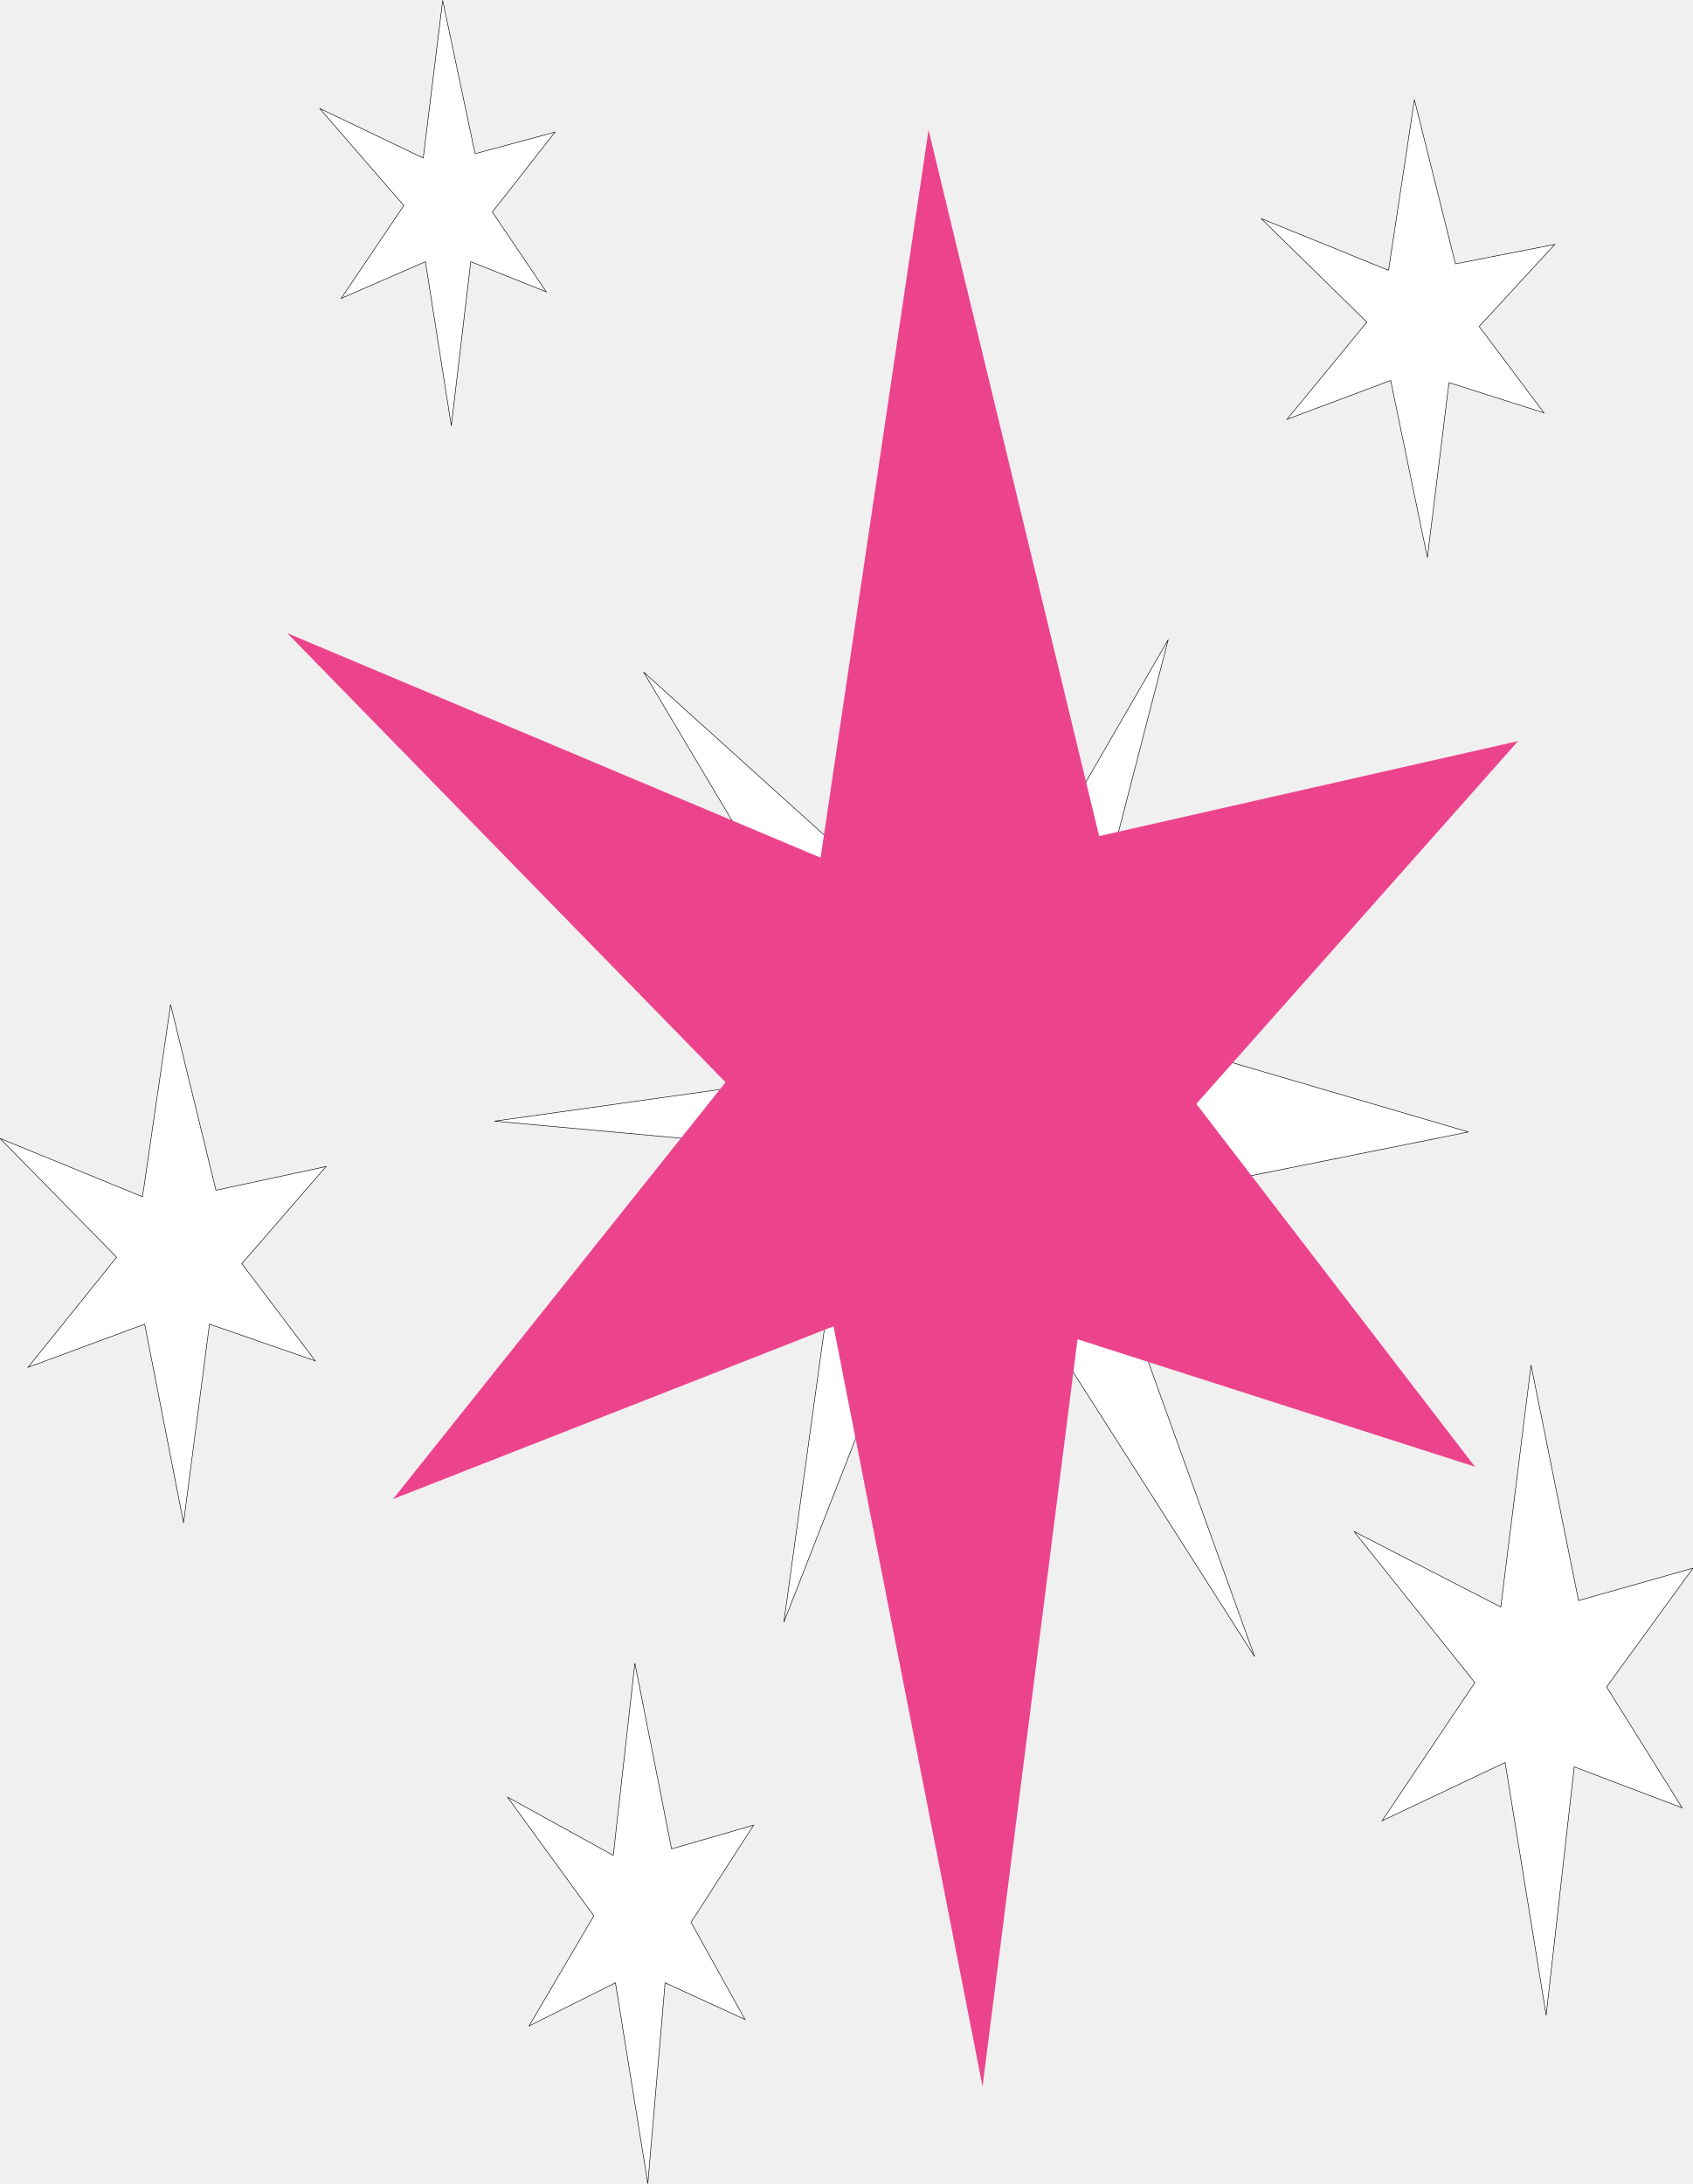
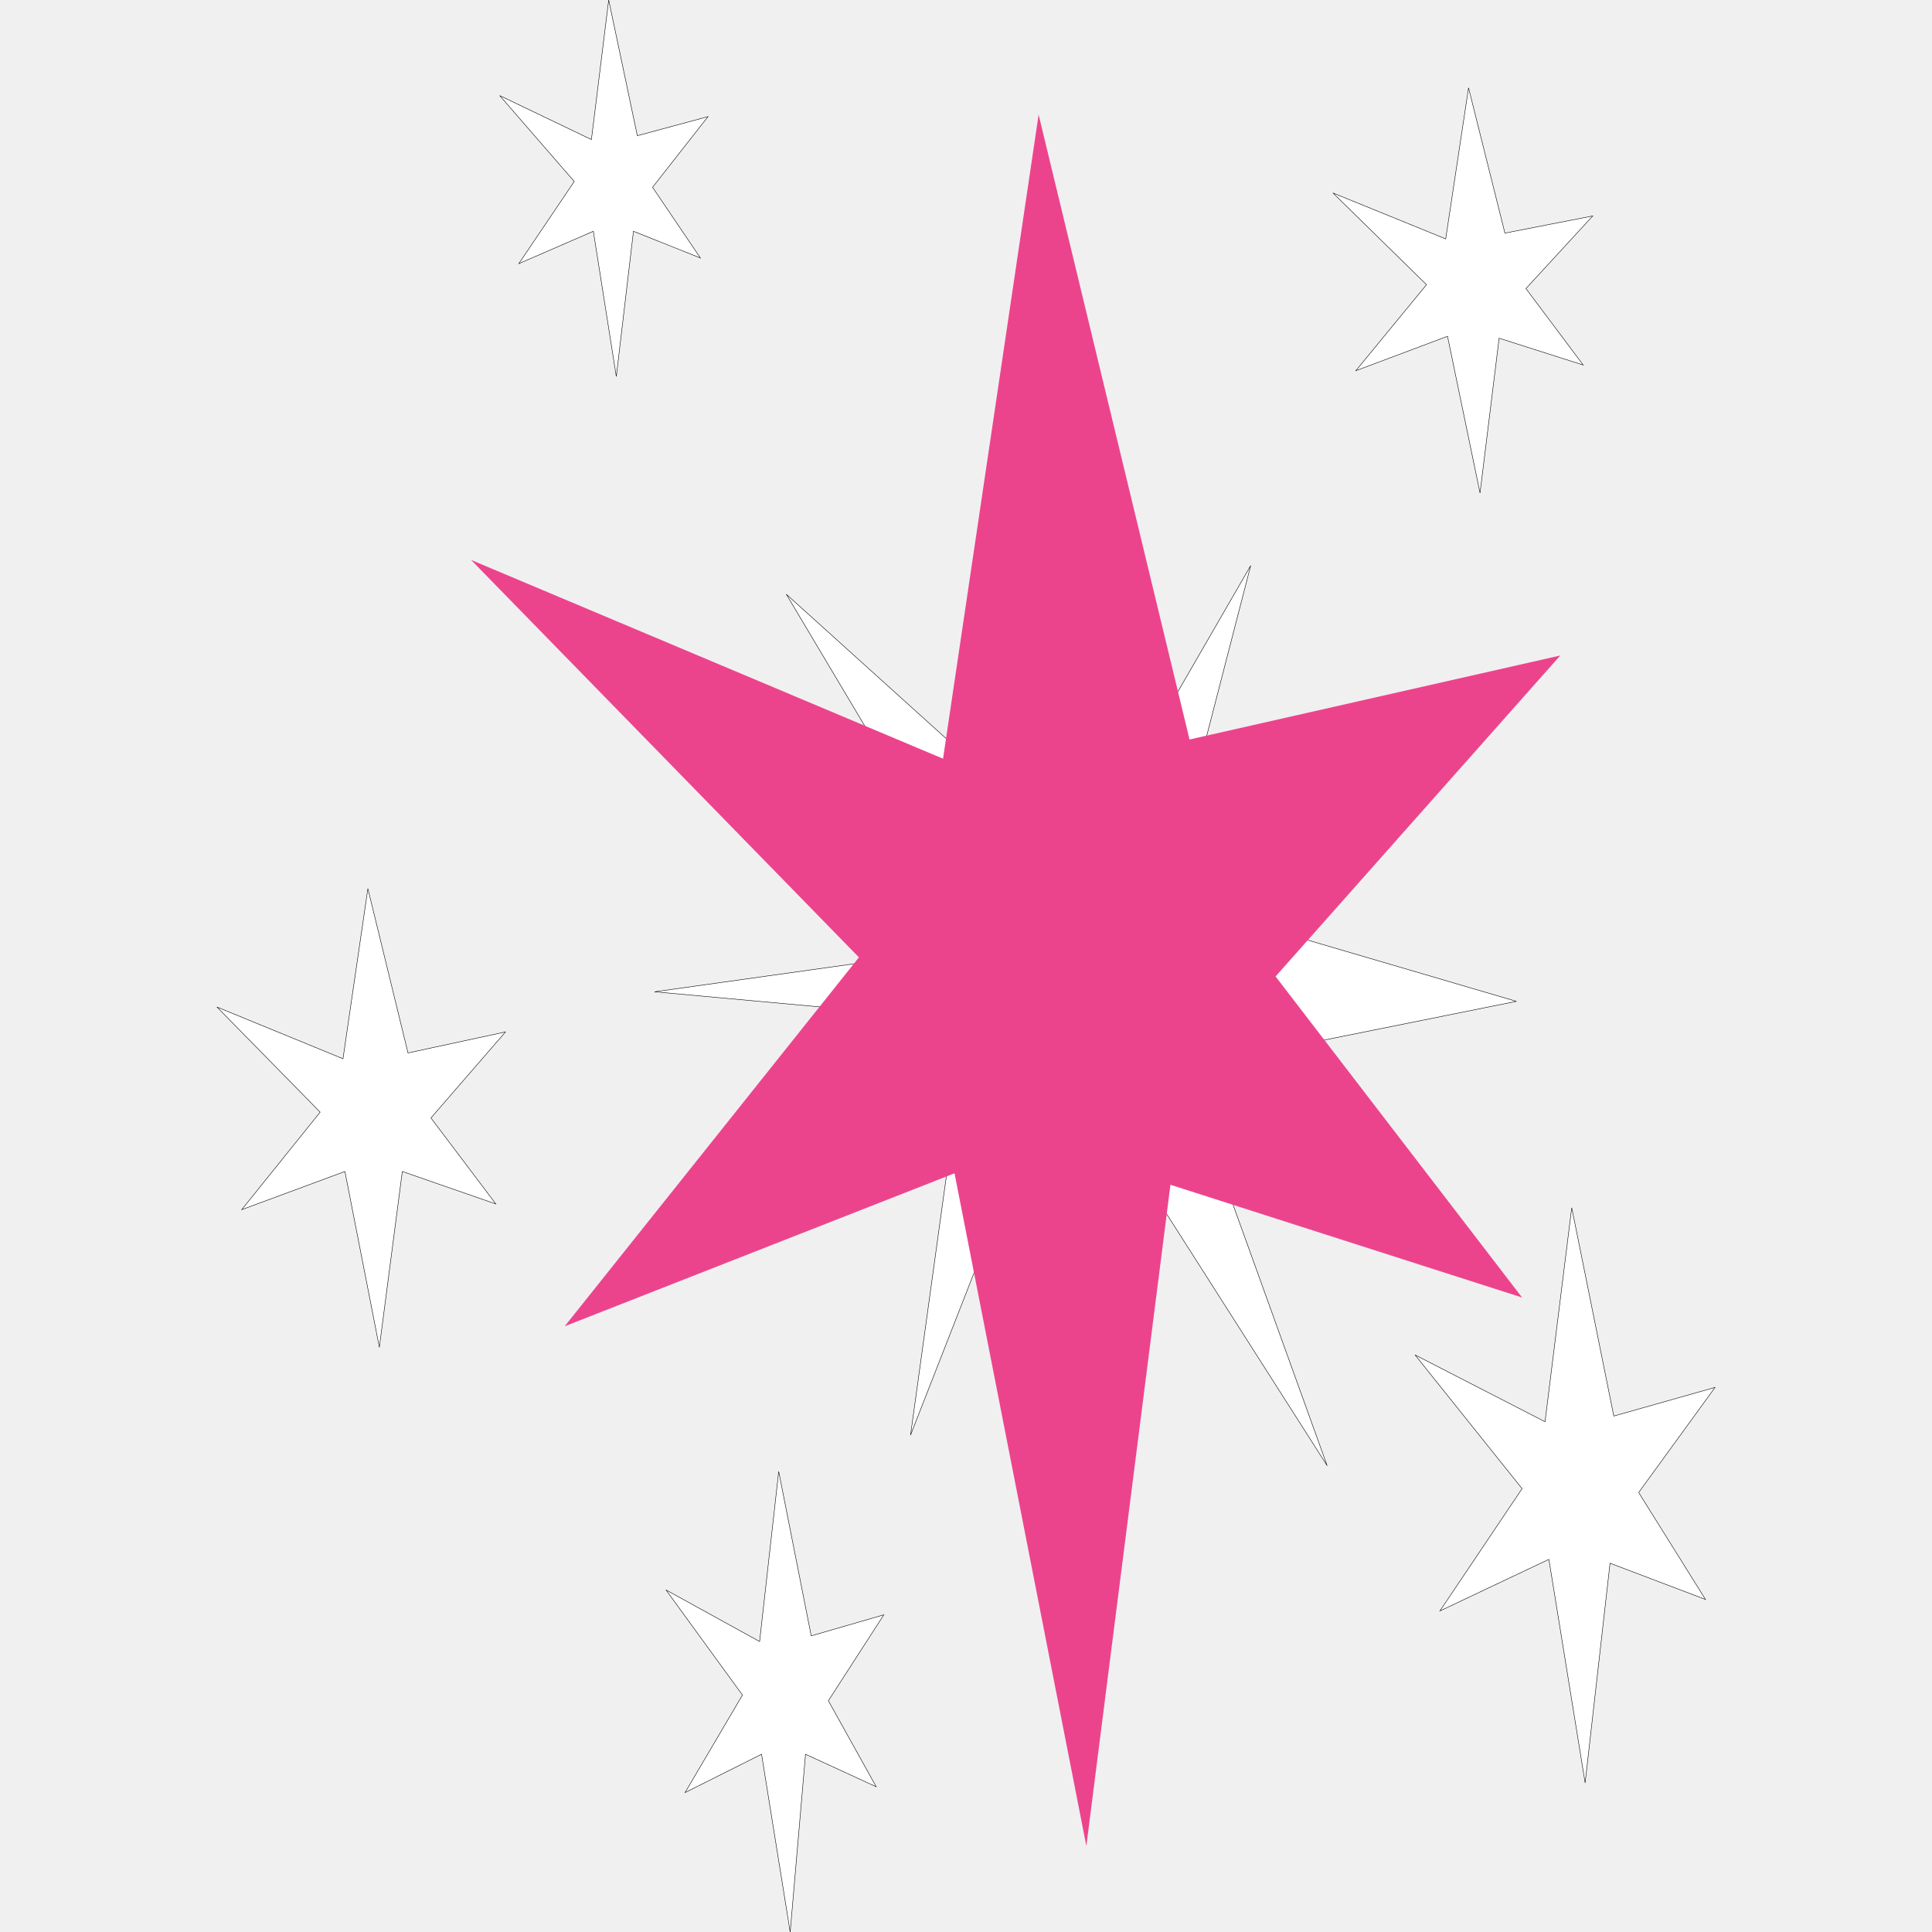
- <svg xmlns="http://www.w3.org/2000/svg" viewBox="-403 -437 784 1011" width="500" height="645" id="svg2" version="1.1">
-   <defs id="defs34">
-     <defs id="defmain">
-       <g id="def8">
-         <path d="m 103 122 l 75 208 l -139 -218 l -79 202 l 30 -217 l -164 -15 l 178 -25 l -109 -183 l 154 139 l 89 -154 l -45 174 l 184 54 l -174 35" fill="rgb(255, 255, 255)" id="def8:0" />
-         <path d="m 27 -377 l 79 327 l 194 -44 l -149 168 l 129 168 l -184 -59 l -44 346 l -69 -352 l -204 80 l 154 -193 l -203 -208 l 247 104 l 50 -337" fill="rgb(236, 68, 140)" id="def8:1" />
-         <path d="m 240 -312 l 12 -79 l 19 76 l 46 -9 l -35 38 l 30 40 l -44 -14 l -10 81 l -17 -82 l -48 18 l 37 -45 l -49 -48 l 59 24" fill="rgb(255, 255, 255)" id="def8:2" />
-         <path d="m 381 289 l -40 55 l 35 56 l -50 -19 l -13 115 l -19 -117 l -57 27 l 43 -64 l -56 -70 l 68 35 l 14 -112 l 22 109 l 53 -15" fill="rgb(255, 255, 255)" id="def8:3" />
-         <path d="m -119 422 l 10 -89 l 17 86 l 38 -11 l -29 45 l 25 45 l -37 -17 l -8 93 l -15 -93 l -40 20 l 30 -51 l -40 -55 l 49 27" fill="rgb(255, 255, 255)" id="def8:4" />
-         <path d="m -324 28 l 21 86 l 51 -11 l -39 45 l 34 45 l -49 -17 l -12 92 l -18 -92 l -54 20 l 41 -51 l -54 -55 l 66 27 l 13 -89" fill="rgb(255, 255, 255)" id="def8:5" />
-         <path d="m -183 -366 l 37 -10 l -29 37 l 25 37 l -35 -14 l -9 76 l -12 -76 l -39 17 l 29 -43 l -39 -45 l 48 23 l 9 -73 l 15 71" fill="rgb(255, 255, 255)" id="def8:6" />
-       </g>
-     </defs>
+ <svg xmlns="http://www.w3.org/2000/svg" preserveAspectRatio="none" overflow="visible" style="display: block;" width="17" height="17" viewBox="2.093 4 17 17" fill="none">
+   <g id="Image">
+     <g clip-path="url(#clip0_0_4)">
+       <path id="path18" d="M12.51 13.4L13.771 16.897L11.434 13.232L10.105 16.628L10.61 12.979L7.852 12.727L10.845 12.307L9.012 9.229L11.602 11.567L13.098 8.977L12.342 11.903L15.436 12.811L12.51 13.4Z" fill="white" stroke="black" stroke-width="0.004" />
+       <path id="path20" d="M11.232 5.009L12.56 10.507L15.822 9.768L13.317 12.592L15.486 15.417L12.392 14.425L11.652 20.243L10.492 14.324L7.062 15.67L9.651 12.424L6.238 8.927L10.391 10.676L11.232 5.009Z" fill="#EC448C" />
+       <path id="path22" d="M14.814 6.102L15.015 4.773L15.335 6.051L16.108 5.9L15.52 6.539L16.024 7.212L15.284 6.976L15.116 8.338L14.83 6.959L14.023 7.262L14.645 6.505L13.822 5.698L14.814 6.102Z" fill="white" stroke="black" stroke-width="0.004" />
+       <path id="path24" d="M17.184 16.208L16.512 17.133L17.1 18.074L16.26 17.755L16.041 19.688L15.722 17.721L14.763 18.175L15.486 17.099L14.544 15.922L15.688 16.51L15.923 14.627L16.293 16.46L17.184 16.208Z" fill="white" stroke="black" stroke-width="0.004" />
+       <path id="path26" d="M8.777 18.444L8.945 16.948L9.231 18.394L9.87 18.209L9.382 18.965L9.803 19.722L9.181 19.436L9.046 21L8.794 19.436L8.121 19.773L8.626 18.915L7.953 17.99L8.777 18.444Z" fill="white" stroke="black" stroke-width="0.004" />
+       <path id="path28" d="M5.33 11.819L5.683 13.265L6.541 13.08L5.885 13.837L6.456 14.594L5.633 14.308L5.431 15.855L5.128 14.308L4.22 14.644L4.91 13.786L4.002 12.861L5.111 13.316L5.33 11.819Z" fill="white" stroke="black" stroke-width="0.004" />
+       <path id="path30" d="M7.701 5.194L8.323 5.026L7.835 5.648L8.256 6.27L7.667 6.035L7.516 7.313L7.314 6.035L6.658 6.32L7.146 5.597L6.49 4.841L7.297 5.228L7.449 4L7.701 5.194Z" fill="white" stroke="black" stroke-width="0.004" />
+     </g>
+   </g>
+   <defs>
+     <filter id="filter0_dd_0_4" x="-1.907" y="0" width="25" height="25" filterUnits="userSpaceOnUse" color-interpolation-filters="sRGB">
+       <feFlood flood-opacity="0" result="BackgroundImageFix" />
+       <feColorMatrix in="SourceAlpha" type="matrix" values="0 0 0 0 0 0 0 0 0 0 0 0 0 0 0 0 0 0 127 0" result="hardAlpha" />
+       <feOffset />
+       <feGaussianBlur stdDeviation="2" />
+       <feColorMatrix type="matrix" values="0 0 0 0 1 0 0 0 0 1 0 0 0 0 1 0 0 0 0.14 0" />
+       <feBlend mode="normal" in2="BackgroundImageFix" result="effect1_dropShadow_0_4" />
+       <feColorMatrix in="SourceAlpha" type="matrix" values="0 0 0 0 0 0 0 0 0 0 0 0 0 0 0 0 0 0 127 0" result="hardAlpha" />
+       <feOffset dy="0.5" />
+       <feGaussianBlur stdDeviation="0.5" />
+       <feColorMatrix type="matrix" values="0 0 0 0 0.114 0 0 0 0 0.078 0 0 0 0 0.239 0 0 0 0.58 0" />
+       <feBlend mode="normal" in2="effect1_dropShadow_0_4" result="effect2_dropShadow_0_4" />
+       <feBlend mode="normal" in="SourceGraphic" in2="effect2_dropShadow_0_4" result="shape" />
+     </filter>
+     <clipPath id="clip0_0_4">
+       <rect width="17" height="17" fill="white" transform="translate(2.09299 4)" />
+     </clipPath>
  </defs>
-   <path style="fill:#ffffff;stroke:#000;stroke-width:.25" d="M 103,122 178,330 39,112 -40,314 -10,97 -174,82 4,57 -105,-126 49,13 138,-141 93,33 277,87 103,122" id="path18" />
-   <path style="fill:#ec448c" d="M 27,-377 106,-50 300,-94 151,74 280,242 96,183 52,529 -17,177 -221,257 -67,64 -270,-144 -23,-40 27,-377" id="path20" />
-   <path style="fill:#ffffff;stroke:#000;stroke-width:.25" d="m 240,-312 12,-79 19,76 46,-9 -35,38 30,40 -44,-14 -10,81 -17,-82 -48,18 37,-45 -49,-48 59,24" id="path22" />
-   <path style="fill:#ffffff;stroke:#000;stroke-width:.25" d="m 381,289 -40,55 35,56 -50,-19 -13,115 -19,-117 -57,27 43,-64 -56,-70 68,35 14,-112 22,109 53,-15" id="path24" />
-   <path style="fill:#ffffff;stroke:#000;stroke-width:.25" d="m -119,422 10,-89 17,86 38,-11 -29,45 25,45 -37,-17 -8,93 -15,-93 -40,20 30,-51 -40,-55 49,27" id="path26" />
-   <path style="fill:#ffffff;stroke:#000;stroke-width:.25" d="m -324,28 21,86 51,-11 -39,45 34,45 -49,-17 -12,92 -18,-92 -54,20 41,-51 -54,-55 66,27 13,-89" id="path28" />
-   <path style="fill:#ffffff;stroke:#000;stroke-width:.25" d="m -183,-366 37,-10 -29,37 25,37 -35,-14 -9,76 -12,-76 -39,17 29,-43 -39,-45 48,23 9,-73 15,71" id="path30" />
</svg>
